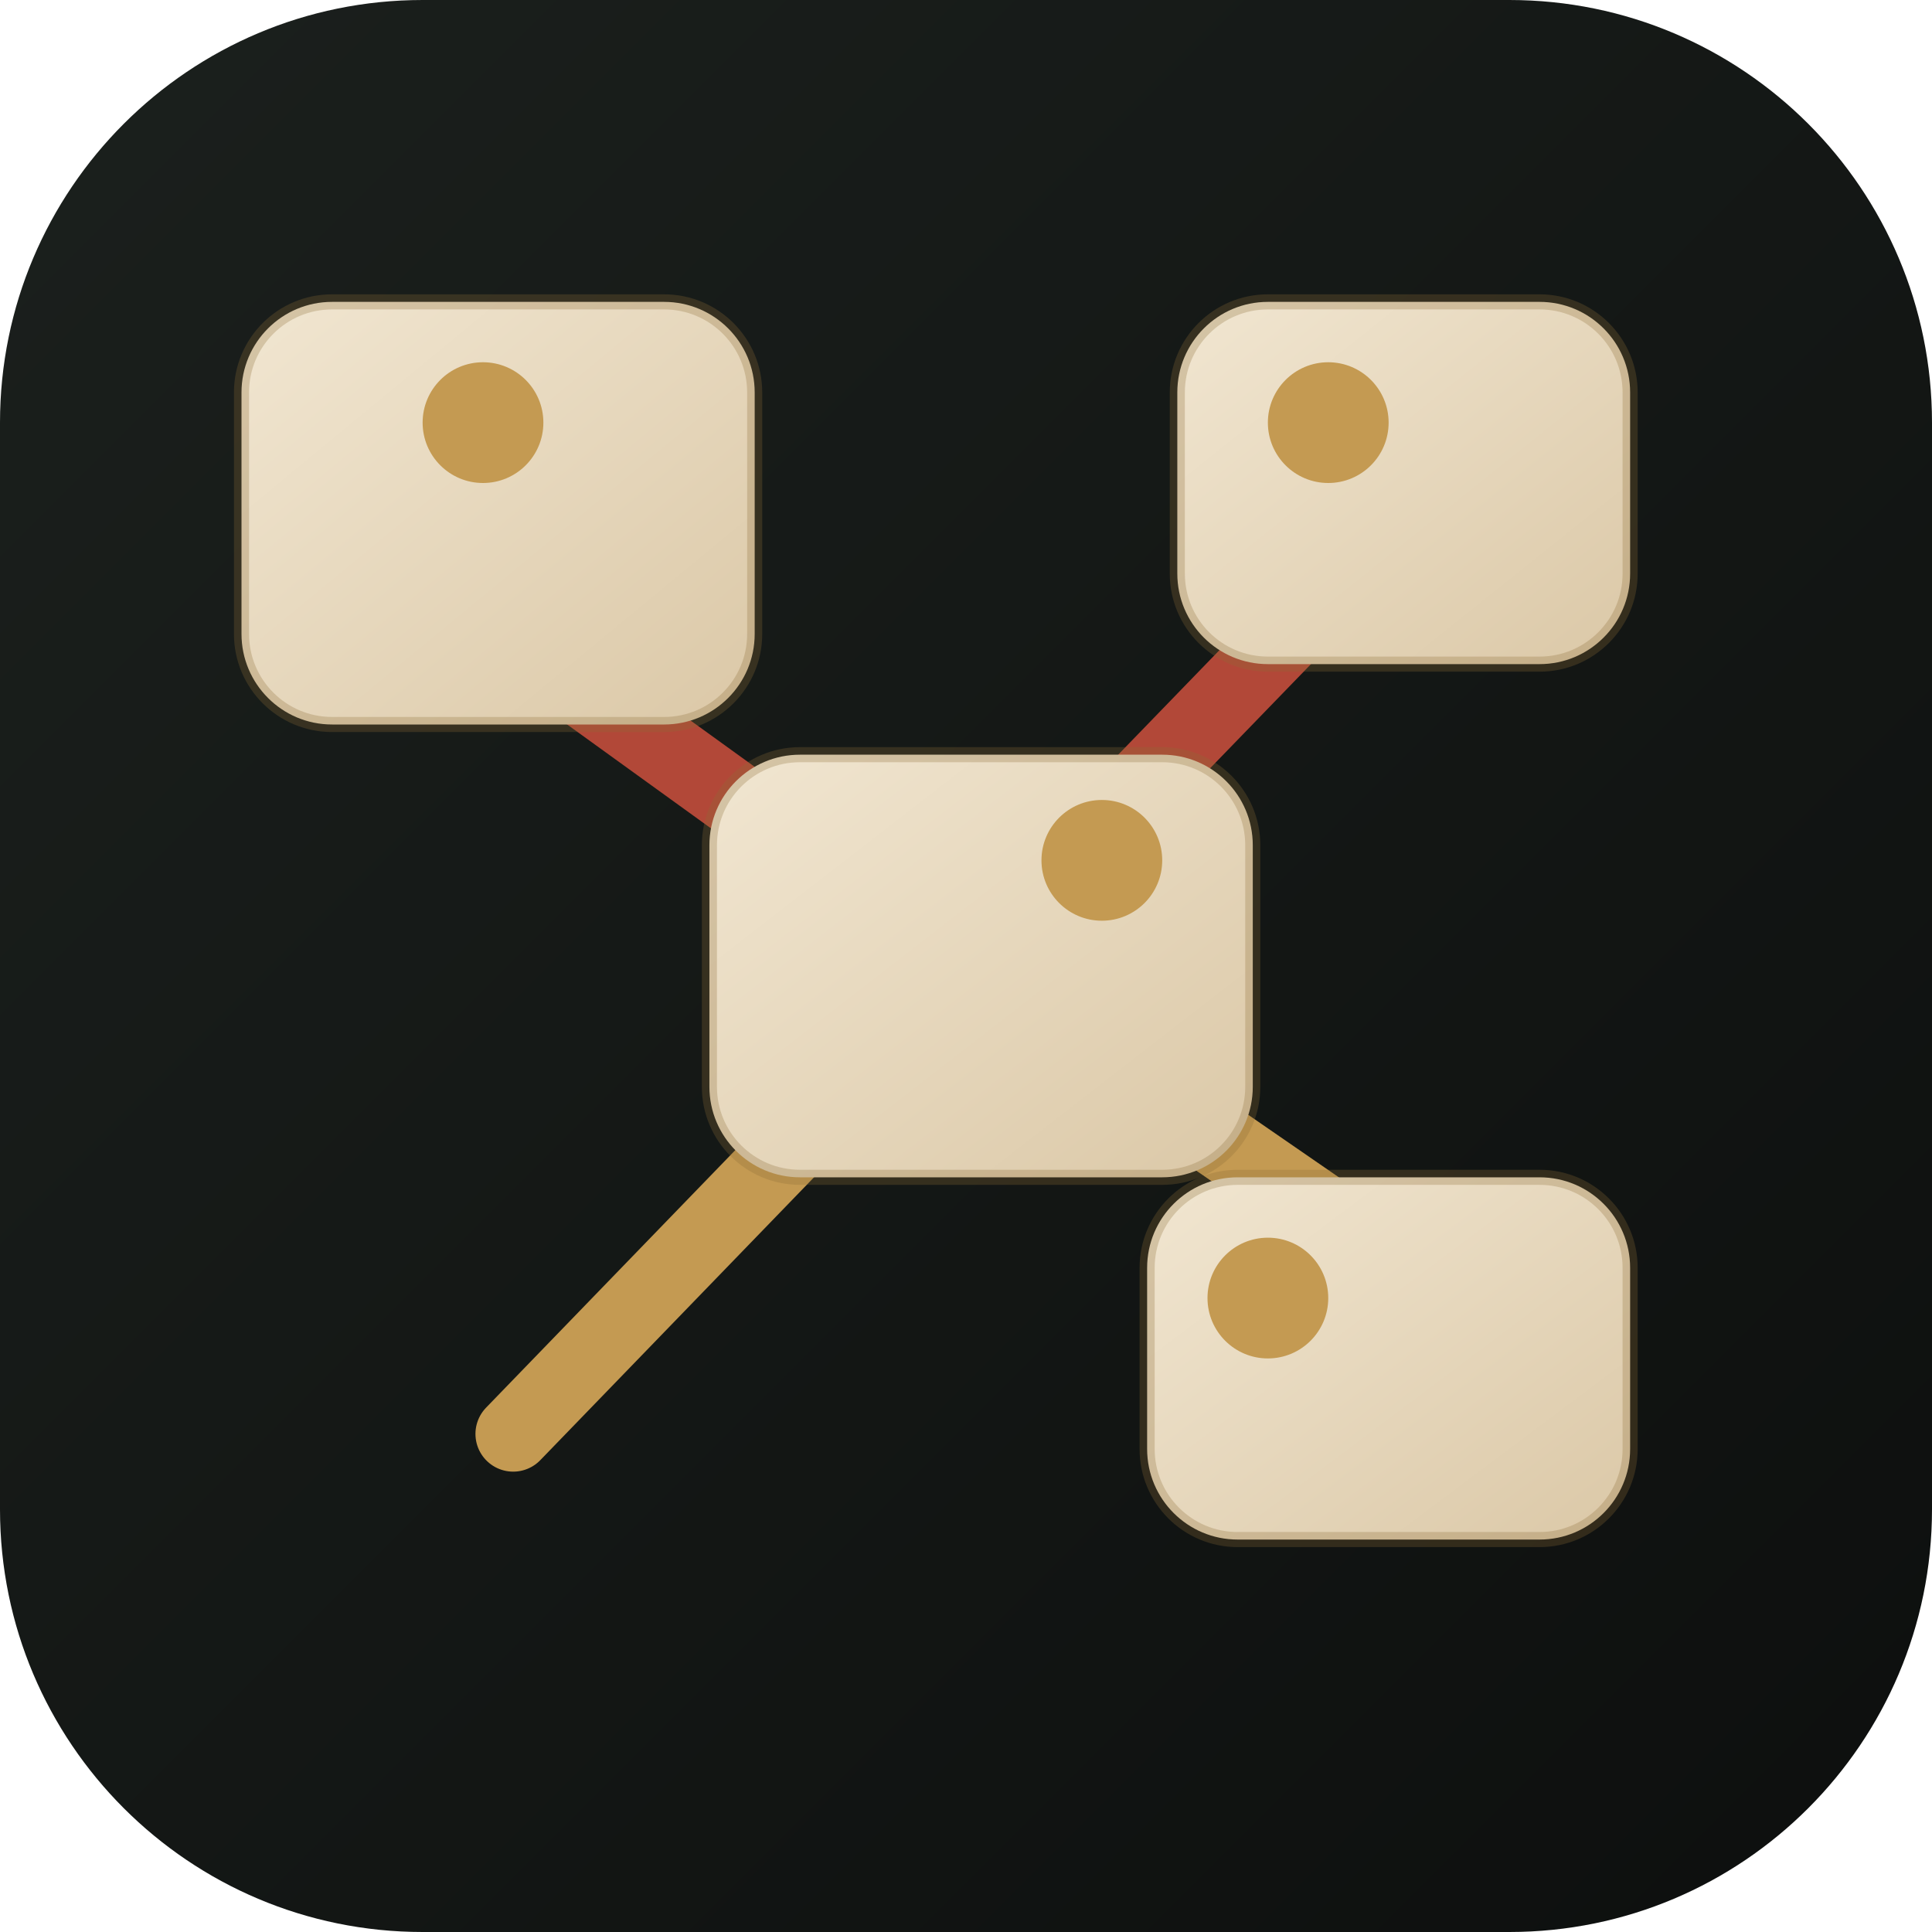
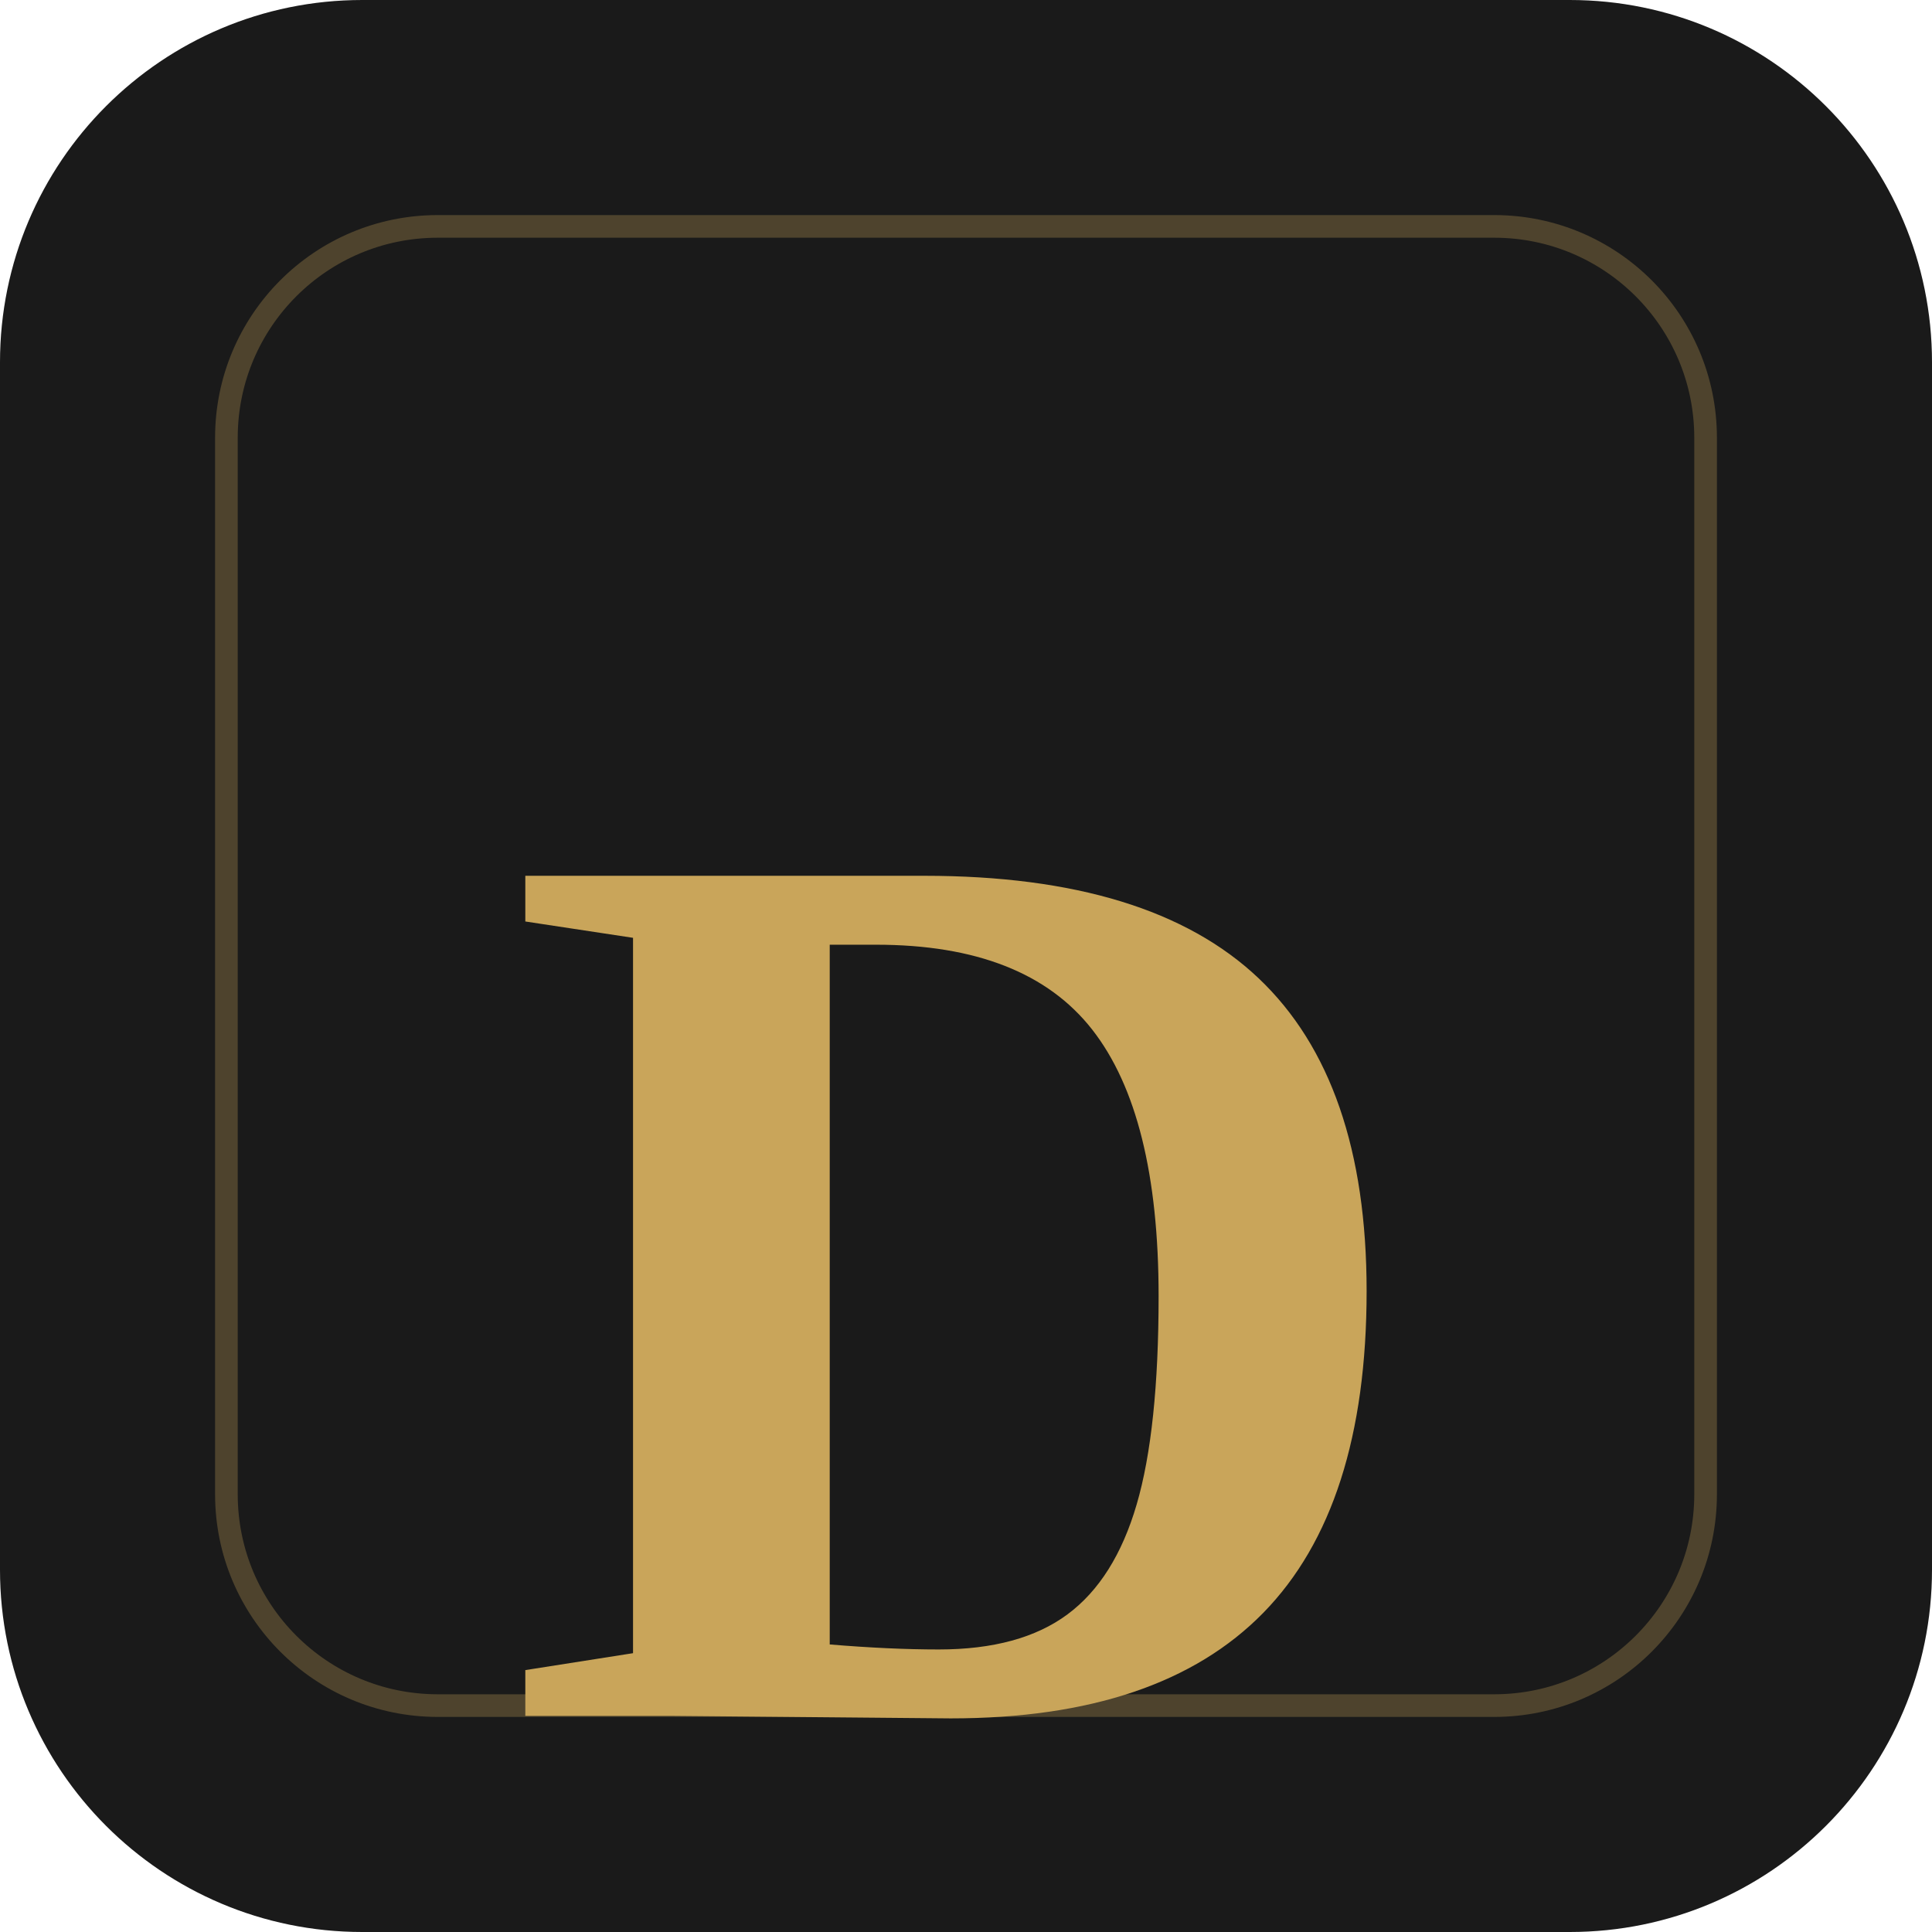
- <svg xmlns="http://www.w3.org/2000/svg" viewBox="0 0 128 128">
-   <defs>
-     <linearGradient id="board" x1="0%" x2="100%" y1="0%" y2="100%">
-       <stop offset="0%" stop-color="#1b201d" />
-       <stop offset="100%" stop-color="#0d0f0e" />
-     </linearGradient>
-     <linearGradient id="paper" x1="0%" x2="100%" y1="0%" y2="100%">
-       <stop offset="0%" stop-color="#f1e6d1" />
-       <stop offset="100%" stop-color="#dbc8a7" />
-     </linearGradient>
-   </defs>
-   <rect width="128" height="128" rx="28" fill="url(#board)" />
-   <path d="M28 38 64 64 95 32" fill="none" stroke="#b24838" stroke-linecap="round" stroke-width="5" />
-   <path d="M34 95 64 64 93 84" fill="none" stroke="#c49a52" stroke-linecap="round" stroke-width="5" />
-   <rect x="16" y="20" width="34" height="28" rx="6" fill="url(#paper)" stroke="#8d6b38" stroke-opacity=".28" />
-   <rect x="47" y="50" width="36" height="28" rx="6" fill="url(#paper)" stroke="#8d6b38" stroke-opacity=".28" />
-   <rect x="78" y="20" width="30" height="24" rx="6" fill="url(#paper)" stroke="#8d6b38" stroke-opacity=".28" />
-   <rect x="76" y="78" width="32" height="24" rx="6" fill="url(#paper)" stroke="#8d6b38" stroke-opacity=".28" />
-   <circle cx="32" cy="28" r="4" fill="#c49a52" />
-   <circle cx="73" cy="57" r="4" fill="#c49a52" />
-   <circle cx="88" cy="28" r="4" fill="#c49a52" />
-   <circle cx="84" cy="86" r="4" fill="#c49a52" />
+ <svg xmlns="http://www.w3.org/2000/svg" viewBox="0 0 512 512">
+   <rect width="512" height="512" rx="96" fill="#1a1a1a" />
+   <text x="256" y="340" font-family="Georgia, 'Times New Roman', serif" font-size="340" font-weight="700" fill="#c9a55a" text-anchor="middle" dominant-baseline="central" letter-spacing="-10">D</text>
+   <rect x="60" y="60" width="392" height="392" rx="56" fill="none" stroke="#c9a55a" stroke-width="6" opacity="0.3" />
</svg>
